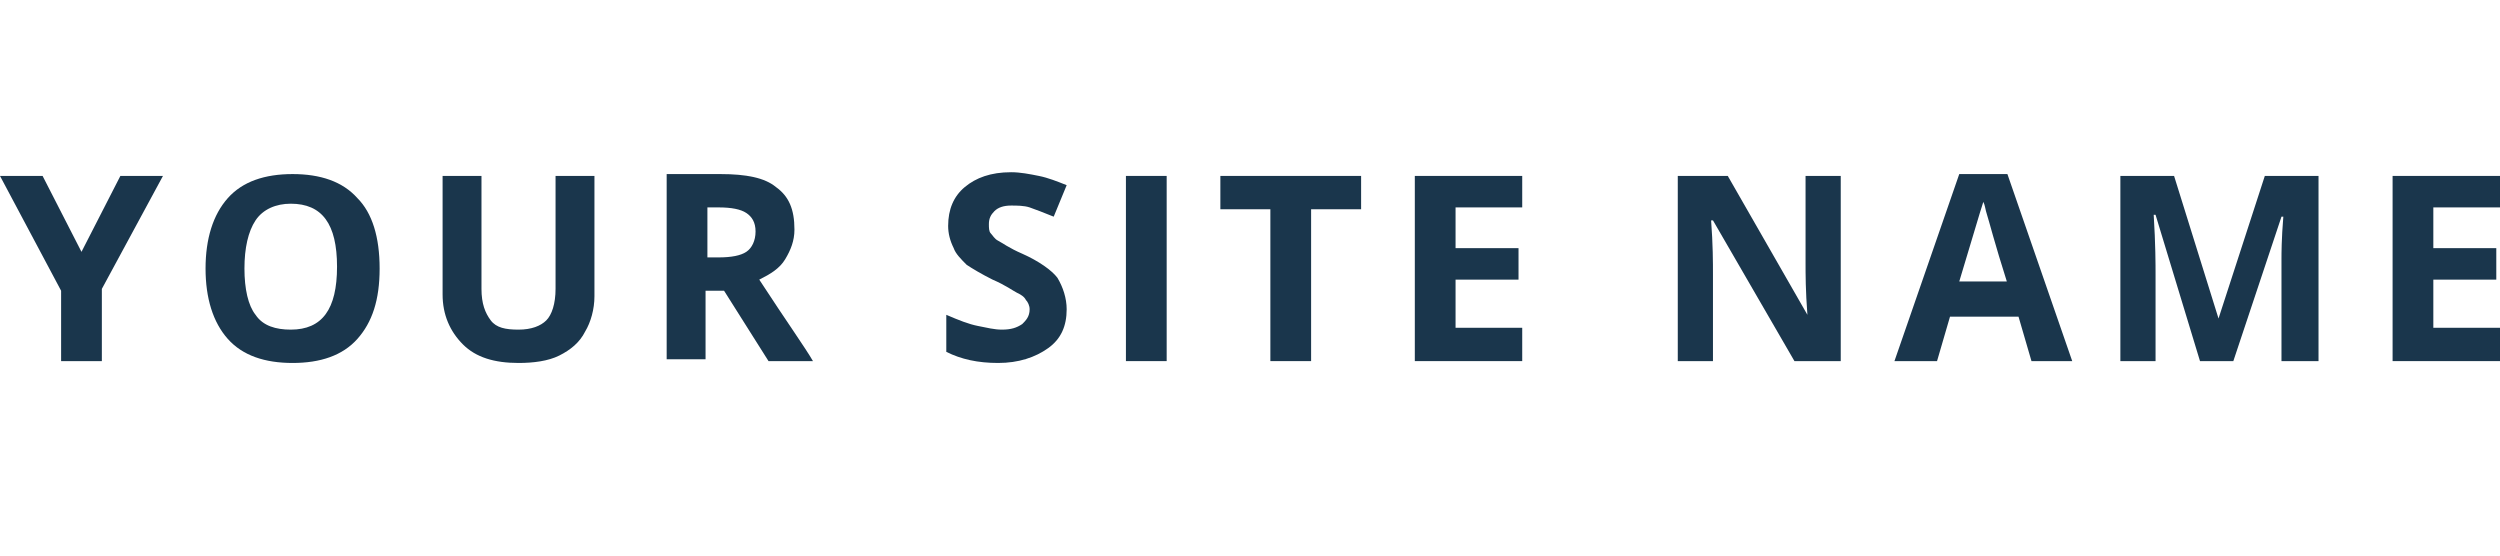
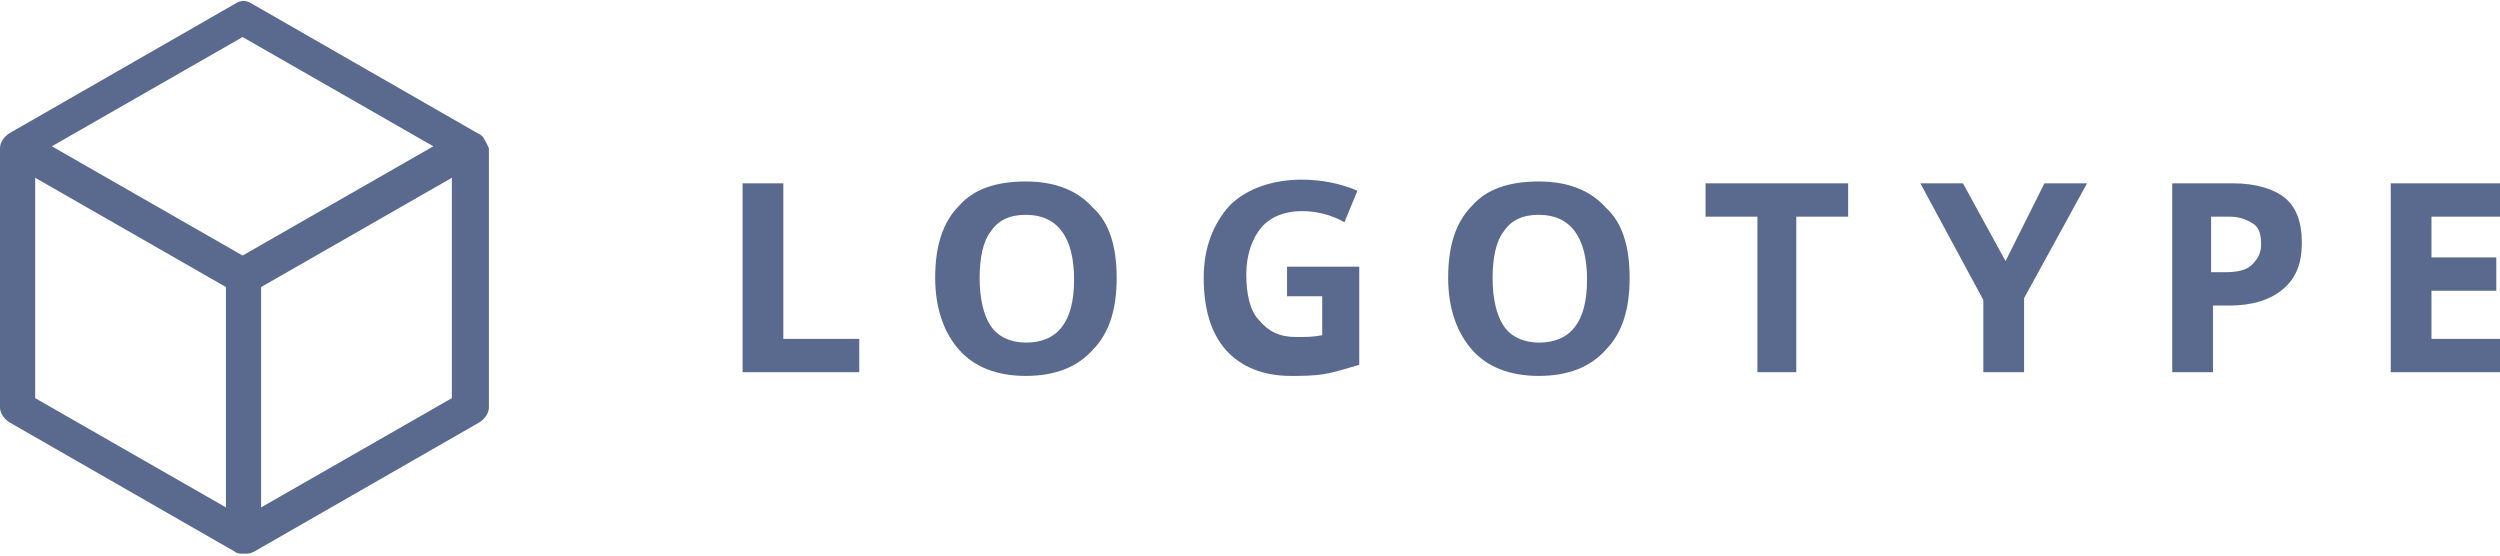
- <svg xmlns="http://www.w3.org/2000/svg" version="1.1" id="Layer_1" x="0px" y="0px" viewBox="0 0 135 30" enable-background="new 0 0 135 30" xml:space="preserve">
-   <g id="XMLID_158_">
-     <path fill="#1A364C" d="M4.4,13.6l2.1-4.1h2.3l-3.3,6.1v3.9H3.3v-3.8L0,9.5h2.3L4.4,13.6z" />
-     <path fill="#1A364C" d="M20.5,14.5c0,1.7-0.4,2.9-1.2,3.8c-0.8,0.9-2,1.3-3.5,1.3s-2.7-0.4-3.5-1.3c-0.8-0.9-1.2-2.2-1.2-3.8   s0.4-2.9,1.2-3.8c0.8-0.9,2-1.3,3.5-1.3s2.7,0.4,3.5,1.3C20.1,11.5,20.5,12.8,20.5,14.5z M13.2,14.5c0,1.1,0.2,2,0.6,2.5   c0.4,0.6,1.1,0.8,1.9,0.8c1.7,0,2.5-1.1,2.5-3.4c0-2.3-0.8-3.4-2.5-3.4c-0.8,0-1.5,0.3-1.9,0.9C13.4,12.5,13.2,13.4,13.2,14.5z" />
-     <path fill="#1A364C" d="M32.1,9.5V16c0,0.7-0.2,1.4-0.5,1.9c-0.3,0.6-0.8,1-1.4,1.3c-0.6,0.3-1.4,0.4-2.2,0.4c-1.3,0-2.3-0.3-3-1   c-0.7-0.7-1.1-1.6-1.1-2.7V9.5H26v6.1c0,0.8,0.2,1.3,0.5,1.7c0.3,0.4,0.8,0.5,1.5,0.5c0.7,0,1.2-0.2,1.5-0.5s0.5-0.9,0.5-1.7V9.5   H32.1z" />
-     <path fill="#1A364C" d="M38.1,15.6v3.8H36v-10h2.9c1.4,0,2.4,0.2,3,0.7c0.7,0.5,1,1.2,1,2.3c0,0.6-0.2,1.1-0.5,1.6   c-0.3,0.5-0.8,0.8-1.4,1.1c1.5,2.3,2.5,3.7,2.9,4.4h-2.4l-2.4-3.8H38.1z M38.1,13.9h0.7c0.7,0,1.2-0.1,1.5-0.3   c0.3-0.2,0.5-0.6,0.5-1.1c0-0.5-0.2-0.8-0.5-1c-0.3-0.2-0.8-0.3-1.5-0.3h-0.6V13.9z" />
-     <path fill="#1A364C" d="M57.6,16.7c0,0.9-0.3,1.6-1,2.1c-0.7,0.5-1.6,0.8-2.7,0.8c-1.1,0-2-0.2-2.8-0.6v-2c0.7,0.3,1.2,0.5,1.7,0.6   c0.5,0.1,0.9,0.2,1.3,0.2c0.5,0,0.8-0.1,1.1-0.3c0.2-0.2,0.4-0.4,0.4-0.8c0-0.2-0.1-0.4-0.2-0.5c-0.1-0.2-0.3-0.3-0.5-0.4   c-0.2-0.1-0.6-0.4-1.3-0.7c-0.6-0.3-1.1-0.6-1.4-0.8c-0.3-0.3-0.6-0.6-0.7-0.9c-0.2-0.4-0.3-0.8-0.3-1.2c0-0.9,0.3-1.6,0.9-2.1   c0.6-0.5,1.4-0.8,2.5-0.8c0.5,0,1,0.1,1.5,0.2c0.5,0.1,1,0.3,1.5,0.5l-0.7,1.7c-0.5-0.2-1-0.4-1.3-0.5c-0.3-0.1-0.7-0.1-1-0.1   c-0.4,0-0.7,0.1-0.9,0.3c-0.2,0.2-0.3,0.4-0.3,0.7c0,0.2,0,0.4,0.1,0.5c0.1,0.1,0.2,0.3,0.4,0.4c0.2,0.1,0.6,0.4,1.3,0.7   c0.9,0.4,1.6,0.9,1.9,1.3C57.4,15.5,57.6,16.1,57.6,16.7z" />
-     <path fill="#1A364C" d="M60.8,19.5v-10H63v10H60.8z" />
-     <path fill="#1A364C" d="M70.7,19.5h-2.1v-8.2h-2.7V9.5h7.6v1.8h-2.7V19.5z" />
-     <path fill="#1A364C" d="M82.2,19.5h-5.8v-10h5.8v1.7h-3.6v2.2h3.4v1.7h-3.4v2.6h3.6V19.5z" />
-     <path fill="#1A364C" d="M99.6,19.5h-2.7l-4.4-7.6h-0.1c0.1,1.3,0.1,2.3,0.1,2.9v4.7h-1.9v-10h2.7l4.3,7.5h0   c-0.1-1.3-0.1-2.2-0.1-2.8V9.5h1.9V19.5z" />
-     <path fill="#1A364C" d="M109.7,19.5l-0.7-2.4h-3.7l-0.7,2.4h-2.3l3.5-10.1h2.6l3.5,10.1H109.7z M108.4,15.3c-0.7-2.2-1-3.4-1.1-3.7   c-0.1-0.3-0.1-0.5-0.2-0.7c-0.2,0.6-0.6,2-1.3,4.3H108.4z" />
-     <path fill="#1A364C" d="M118.8,19.5l-2.4-7.9h-0.1c0.1,1.6,0.1,2.7,0.1,3.2v4.7h-1.9v-10h2.9l2.4,7.7h0l2.5-7.7h2.9v10h-2v-4.7   c0-0.2,0-0.5,0-0.8c0-0.3,0-1.1,0.1-2.3h-0.1l-2.6,7.8H118.8z" />
-     <path fill="#1A364C" d="M135,19.5h-5.8v-10h5.8v1.7h-3.6v2.2h3.4v1.7h-3.4v2.6h3.6V19.5z" />
-   </g>
+ <svg xmlns="http://www.w3.org/2000/svg" version="1.1" id="Layer_1" x="0px" y="0px" viewBox="-732 386 135 30" enable-background="new -732 386 135 30" xml:space="preserve">
+   <path fill="#5A6A8E" d="M-706.2,393.2l-12.2-7c-0.3-0.2-0.6-0.2-0.9,0l-12.2,7c-0.3,0.2-0.5,0.5-0.5,0.8V408c0,0.3,0.2,0.6,0.5,0.8  l12.2,7c0.1,0.1,0.3,0.1,0.5,0.1s0.3,0,0.5-0.1l12.2-7c0.3-0.2,0.5-0.5,0.5-0.8V394C-705.8,393.6-705.9,393.3-706.2,393.2z   M-718.9,388l10.3,5.9l-10.3,5.9l-10.3-5.9L-718.9,388z M-730.1,395.6l10.3,5.9v11.9l-10.3-5.9V395.6z M-707.6,407.5l-10.3,5.9  v-11.9l10.3-5.9V407.5z" />
+   <path fill="#5A6A8E" d="M-691.9,406.1v-10.2h2.2v8.4h4.1v1.8H-691.9z M-671.7,401c0,1.7-0.4,3-1.3,3.9c-0.8,0.9-2,1.4-3.6,1.4  c-1.6,0-2.8-0.5-3.6-1.4c-0.8-0.9-1.3-2.2-1.3-3.9c0-1.7,0.4-3,1.3-3.9c0.8-0.9,2-1.3,3.6-1.3s2.8,0.5,3.6,1.4  C-672.1,398-671.7,399.3-671.7,401z M-679.1,401c0,1.1,0.2,2,0.6,2.6c0.4,0.6,1.1,0.9,1.9,0.9c1.7,0,2.6-1.1,2.6-3.4  c0-2.3-0.9-3.5-2.6-3.5c-0.9,0-1.5,0.3-1.9,0.9C-678.9,399-679.1,399.9-679.1,401z M-662.7,400.4h4.1v5.3c-0.7,0.2-1.3,0.4-1.9,0.5  c-0.6,0.1-1.2,0.1-1.8,0.1c-1.5,0-2.7-0.5-3.5-1.4c-0.8-0.9-1.2-2.2-1.2-3.9c0-1.6,0.5-2.9,1.4-3.9c0.9-0.9,2.3-1.4,3.9-1.4  c1,0,2.1,0.2,3,0.6l-0.7,1.7c-0.7-0.4-1.5-0.6-2.3-0.6c-0.9,0-1.7,0.3-2.2,0.9s-0.8,1.5-0.8,2.5c0,1.1,0.2,2,0.7,2.5  c0.5,0.6,1.1,0.9,2,0.9c0.5,0,0.9,0,1.4-0.1v-2.1h-1.9V400.4z M-644,401c0,1.7-0.4,3-1.3,3.9c-0.8,0.9-2,1.4-3.6,1.4  c-1.6,0-2.8-0.5-3.6-1.4c-0.8-0.9-1.3-2.2-1.3-3.9c0-1.7,0.4-3,1.3-3.9c0.8-0.9,2-1.3,3.6-1.3s2.8,0.5,3.6,1.4  C-644.4,398-644,399.3-644,401z M-651.4,401c0,1.1,0.2,2,0.6,2.6c0.4,0.6,1.1,0.9,1.9,0.9c1.7,0,2.6-1.1,2.6-3.4  c0-2.3-0.9-3.5-2.6-3.5c-0.9,0-1.5,0.3-1.9,0.9C-651.2,399-651.4,399.9-651.4,401z M-634.9,406.1h-2.2v-8.4h-2.8v-1.8h7.7v1.8h-2.8  V406.1z M-623.7,400.1l2.1-4.2h2.3l-3.4,6.2v4h-2.2v-3.9l-3.4-6.3h2.3L-623.7,400.1z M-607.7,399.1c0,1.1-0.3,1.9-1,2.5  c-0.7,0.6-1.7,0.9-2.9,0.9h-0.9v3.6h-2.2v-10.2h3.3c1.2,0,2.2,0.3,2.8,0.8C-608,397.2-607.7,398-607.7,399.1z M-612.6,400.7h0.7  c0.7,0,1.2-0.1,1.5-0.4c0.3-0.3,0.5-0.6,0.5-1.1c0-0.5-0.1-0.9-0.4-1.1c-0.3-0.2-0.7-0.4-1.3-0.4h-1V400.7z M-597,406.1h-5.9v-10.2  h5.9v1.8h-3.7v2.2h3.5v1.8h-3.5v2.6h3.7V406.1z" />
</svg>
